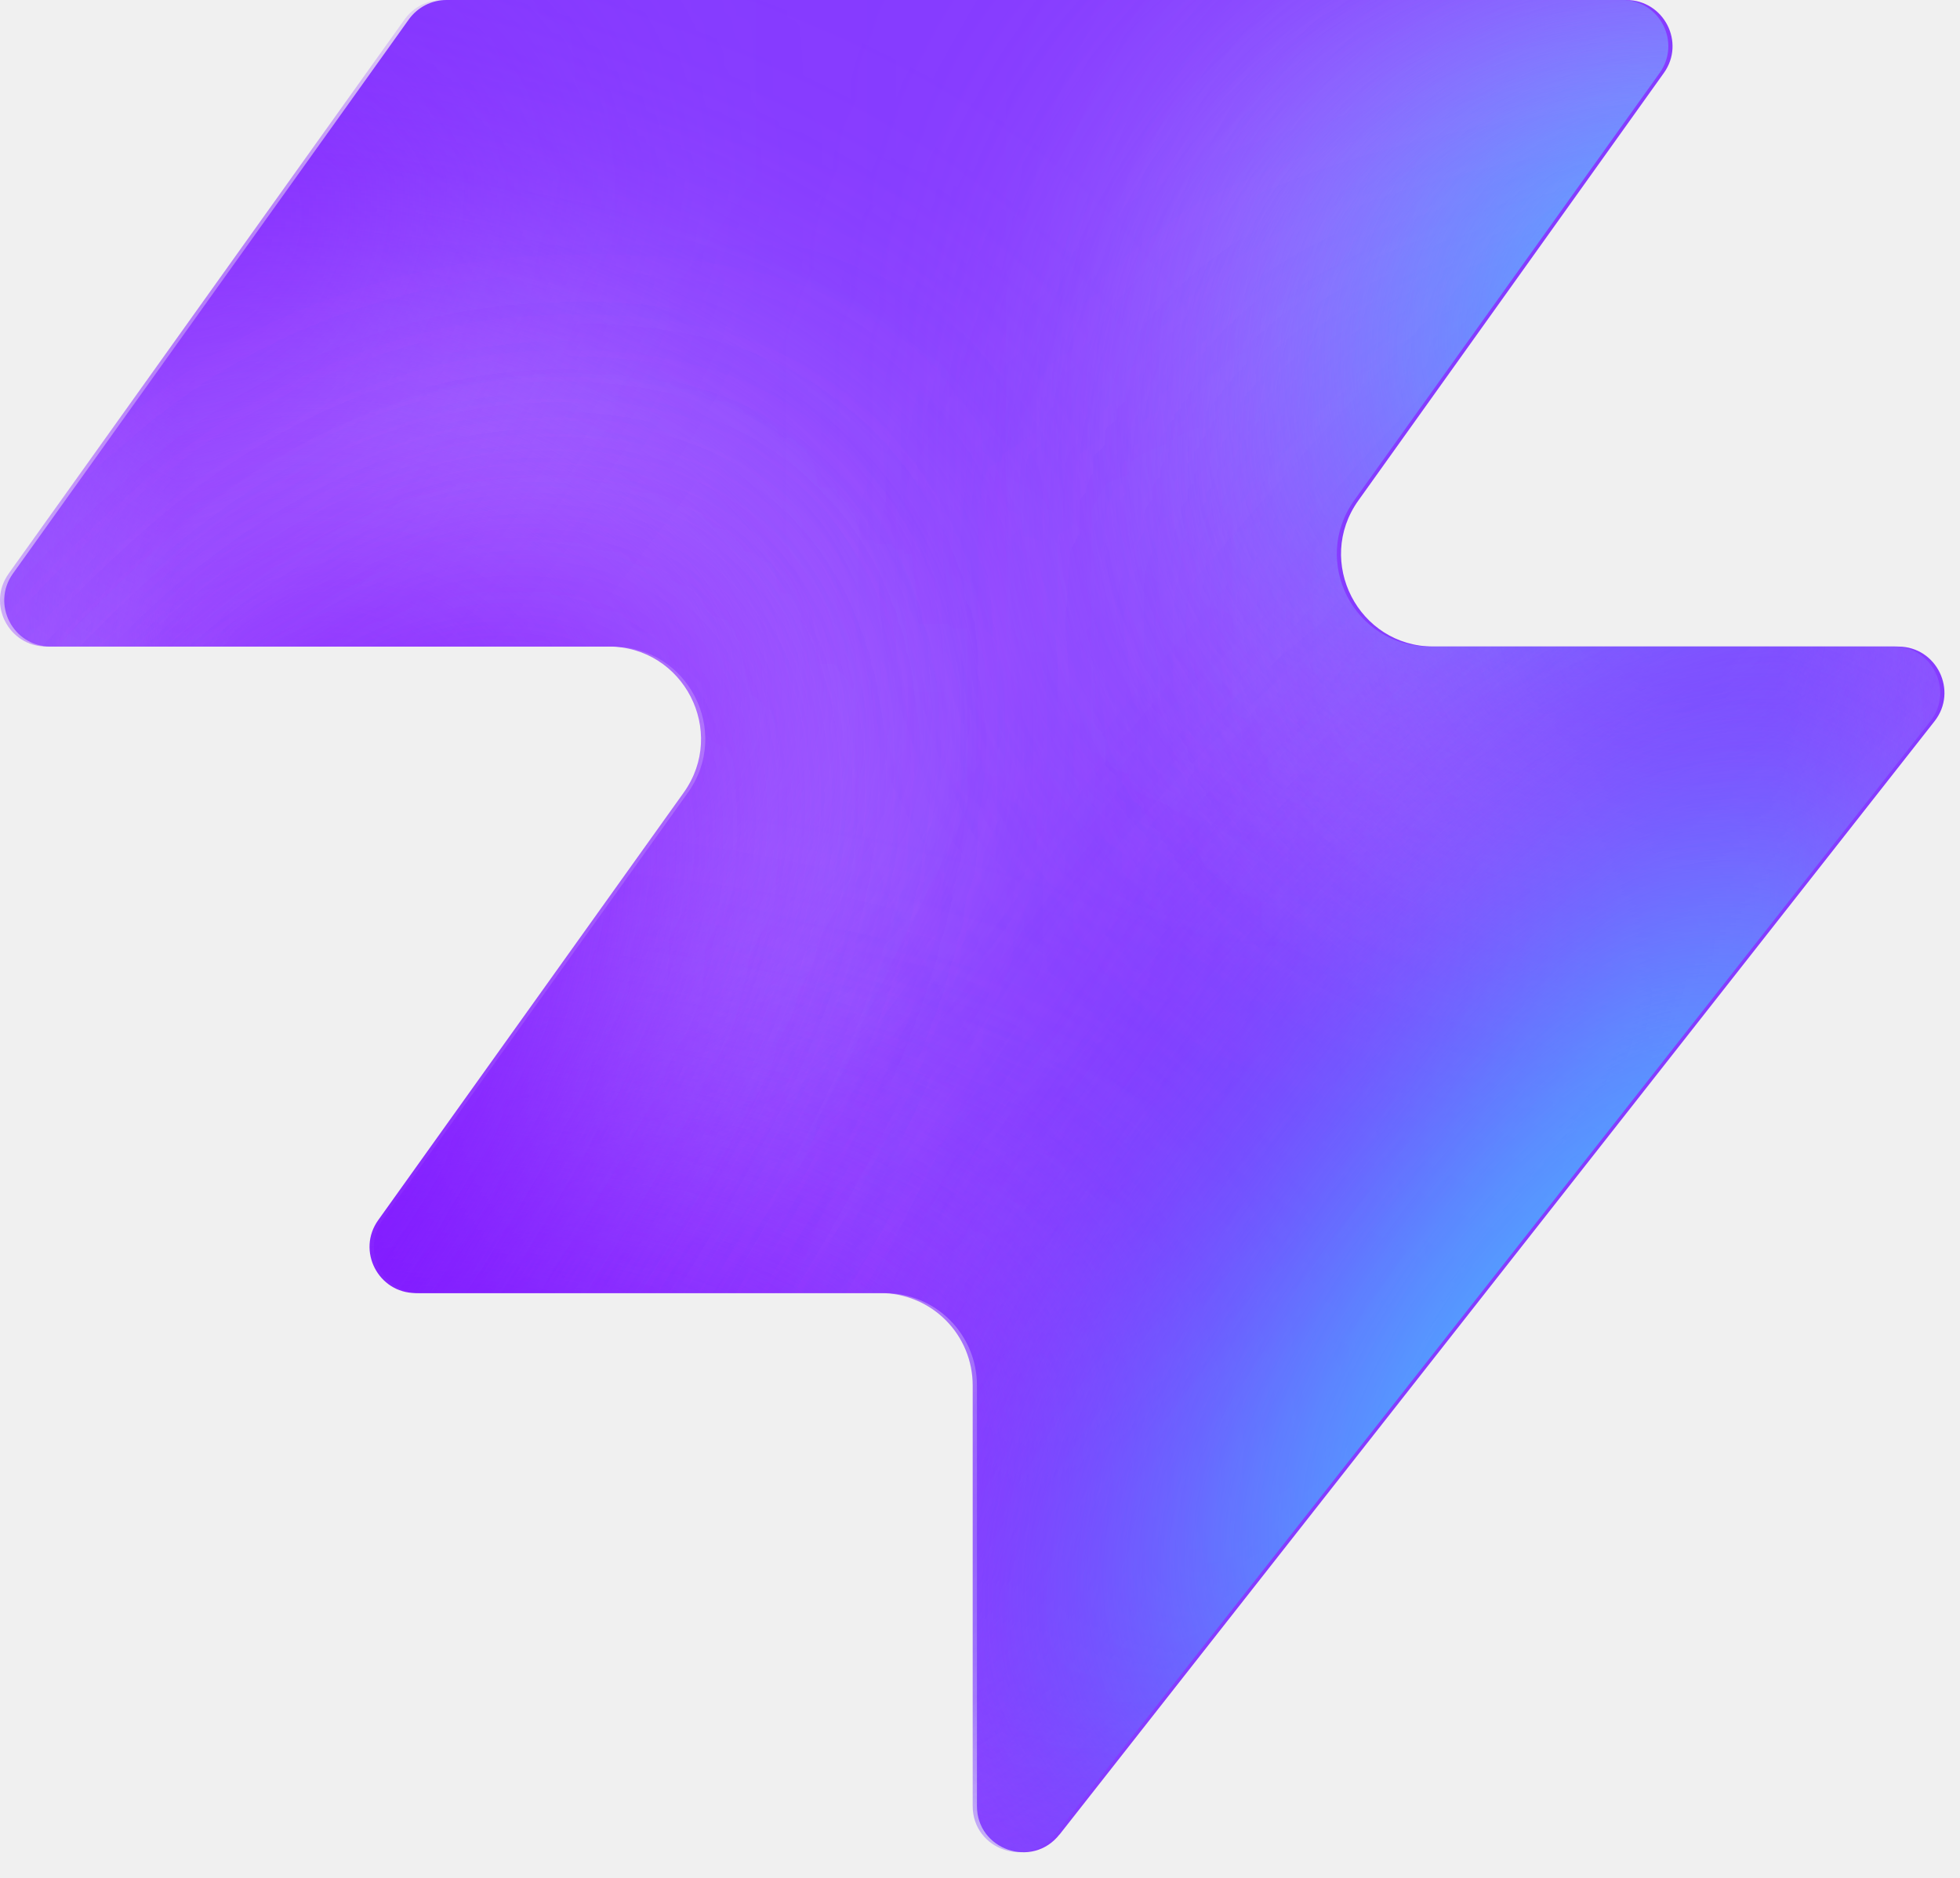
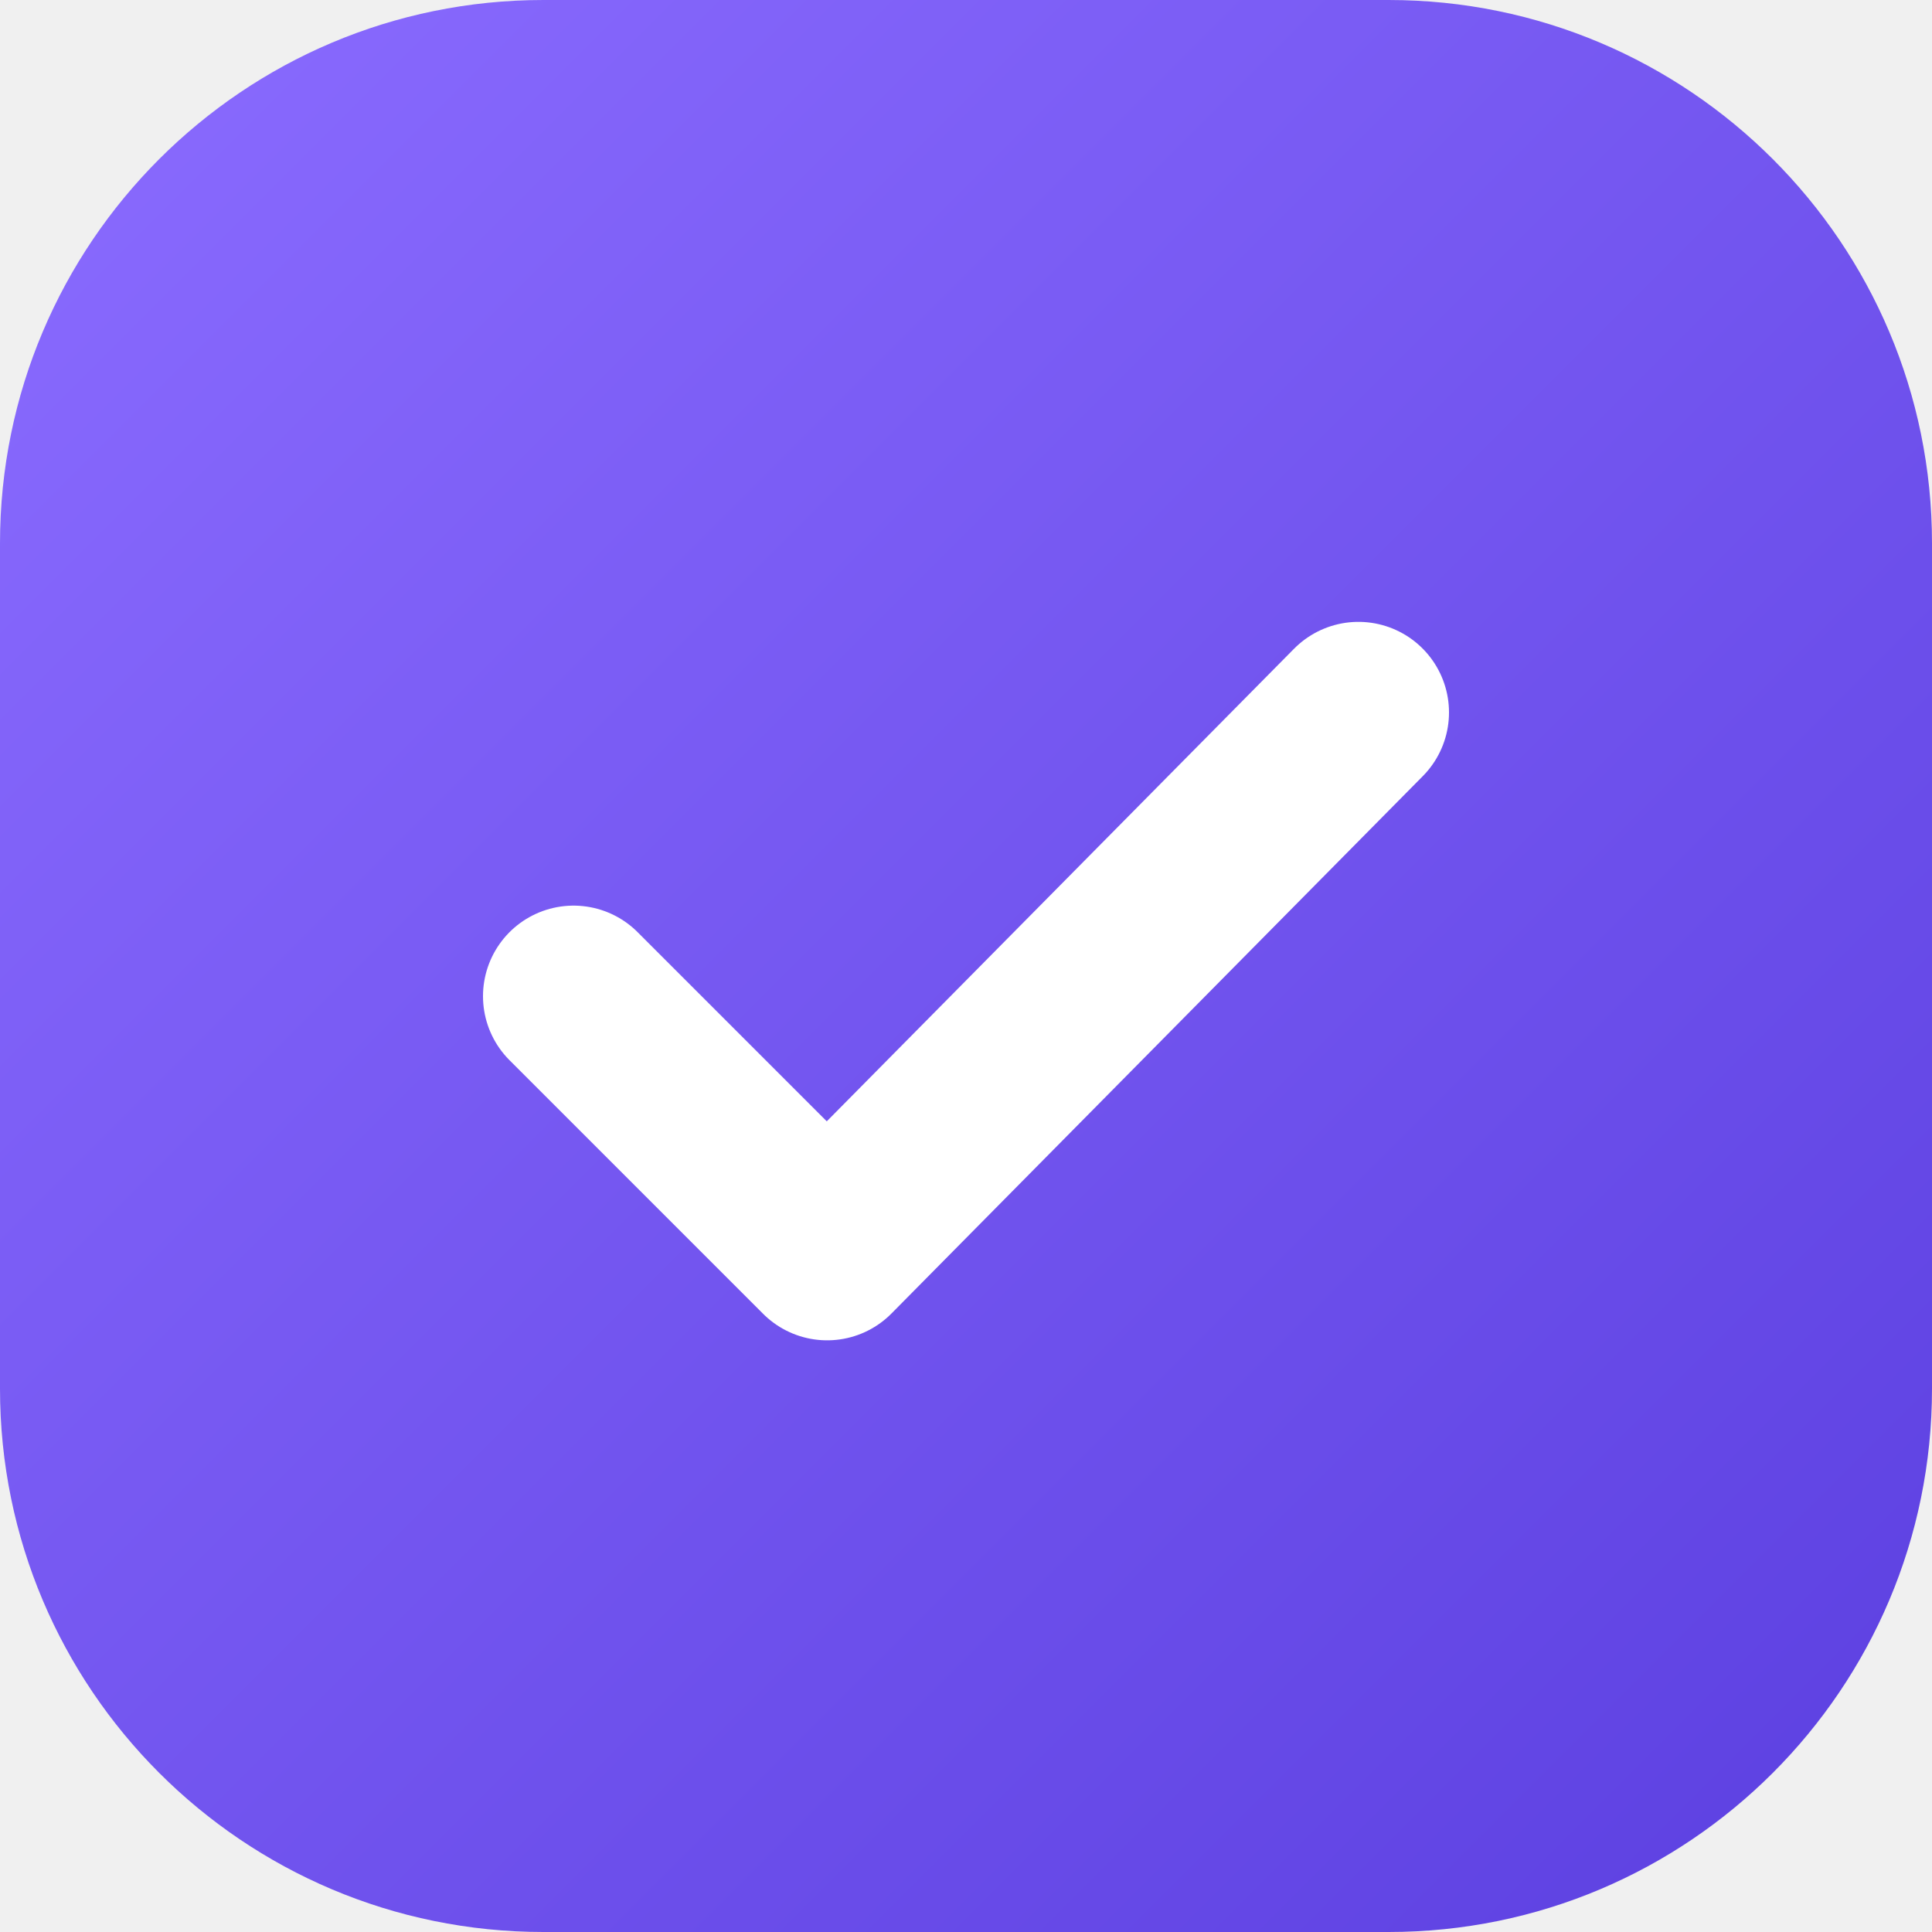
- <svg xmlns="http://www.w3.org/2000/svg" width="48" height="46" fill="none" viewBox="0 0 48 46">
-   <path fill="#863bff" d="M25.946 44.938c-.664.845-2.021.375-2.021-.698V33.937a2.26 2.26 0 0 0-2.262-2.262H10.287c-.92 0-1.456-1.04-.92-1.788l7.48-10.471c1.07-1.497 0-3.578-1.842-3.578H1.237c-.92 0-1.456-1.04-.92-1.788L10.013.474c.214-.297.556-.474.92-.474h28.894c.92 0 1.456 1.04.92 1.788l-7.48 10.471c-1.07 1.498 0 3.579 1.842 3.579h11.377c.943 0 1.473 1.088.89 1.83L25.947 44.94z" style="fill:#863bff;fill:color(display-p3 .525 .23 1);fill-opacity:1" />
-   <mask id="a" width="48" height="46" x="0" y="0" maskUnits="userSpaceOnUse" style="mask-type:alpha">
-     <path fill="#000" d="M25.842 44.938c-.664.844-2.021.375-2.021-.698V33.937a2.26 2.26 0 0 0-2.262-2.262H10.183c-.92 0-1.456-1.04-.92-1.788l7.48-10.471c1.07-1.498 0-3.579-1.842-3.579H1.133c-.92 0-1.456-1.04-.92-1.787L9.91.473c.214-.297.556-.474.92-.474h28.894c.92 0 1.456 1.04.92 1.788l-7.48 10.471c-1.07 1.498 0 3.578 1.842 3.578h11.377c.943 0 1.473 1.088.89 1.832L25.843 44.94z" style="fill:#000;fill-opacity:1" />
-   </mask>
-   <g mask="url(#a)">
-     <g filter="url(#b)">
-       <ellipse cx="5.508" cy="14.704" fill="#ede6ff" rx="5.508" ry="14.704" style="fill:#ede6ff;fill:color(display-p3 .927 .903 1);fill-opacity:1" transform="matrix(.00324 1 1 -.00324 -4.47 31.516)" />
-     </g>
-     <g filter="url(#c)">
-       <ellipse cx="10.399" cy="29.851" fill="#ede6ff" rx="10.399" ry="29.851" style="fill:#ede6ff;fill:color(display-p3 .927 .903 1);fill-opacity:1" transform="matrix(.00324 1 1 -.00324 -39.328 7.883)" />
-     </g>
-     <g filter="url(#d)">
-       <ellipse cx="5.508" cy="30.487" fill="#7e14ff" rx="5.508" ry="30.487" style="fill:#7e14ff;fill:color(display-p3 .492 .077 1);fill-opacity:1" transform="rotate(89.814 -25.913 -14.639)scale(1 -1)" />
-     </g>
-     <g filter="url(#e)">
-       <ellipse cx="5.508" cy="30.599" fill="#7e14ff" rx="5.508" ry="30.599" style="fill:#7e14ff;fill:color(display-p3 .492 .077 1);fill-opacity:1" transform="rotate(89.814 -32.644 -3.334)scale(1 -1)" />
-     </g>
-     <g filter="url(#f)">
-       <ellipse cx="5.508" cy="30.599" fill="#7e14ff" rx="5.508" ry="30.599" style="fill:#7e14ff;fill:color(display-p3 .492 .077 1);fill-opacity:1" transform="matrix(.00324 1 1 -.00324 -34.34 30.47)" />
-     </g>
-     <g filter="url(#g)">
-       <ellipse cx="14.072" cy="22.078" fill="#ede6ff" rx="14.072" ry="22.078" style="fill:#ede6ff;fill:color(display-p3 .927 .903 1);fill-opacity:1" transform="rotate(93.35 24.506 48.493)scale(-1 1)" />
-     </g>
-     <g filter="url(#h)">
-       <ellipse cx="3.47" cy="21.501" fill="#7e14ff" rx="3.47" ry="21.501" style="fill:#7e14ff;fill:color(display-p3 .492 .077 1);fill-opacity:1" transform="rotate(89.009 28.708 47.59)scale(-1 1)" />
-     </g>
-     <g filter="url(#i)">
-       <ellipse cx="3.47" cy="21.501" fill="#7e14ff" rx="3.47" ry="21.501" style="fill:#7e14ff;fill:color(display-p3 .492 .077 1);fill-opacity:1" transform="rotate(89.009 28.708 47.59)scale(-1 1)" />
-     </g>
-     <g filter="url(#j)">
-       <ellipse cx=".387" cy="8.972" fill="#7e14ff" rx="4.407" ry="29.108" style="fill:#7e14ff;fill:color(display-p3 .492 .077 1);fill-opacity:1" transform="rotate(39.51 .387 8.972)" />
-     </g>
-     <g filter="url(#k)">
-       <ellipse cx="47.523" cy="-6.092" fill="#7e14ff" rx="4.407" ry="29.108" style="fill:#7e14ff;fill:color(display-p3 .492 .077 1);fill-opacity:1" transform="rotate(37.892 47.523 -6.092)" />
-     </g>
-     <g filter="url(#l)">
-       <ellipse cx="41.412" cy="6.333" fill="#47bfff" rx="5.971" ry="9.665" style="fill:#47bfff;fill:color(display-p3 .28 .748 1);fill-opacity:1" transform="rotate(37.892 41.412 6.333)" />
-     </g>
-     <g filter="url(#m)">
-       <ellipse cx="-1.879" cy="38.332" fill="#7e14ff" rx="4.407" ry="29.108" style="fill:#7e14ff;fill:color(display-p3 .492 .077 1);fill-opacity:1" transform="rotate(37.892 -1.88 38.332)" />
-     </g>
-     <g filter="url(#n)">
-       <ellipse cx="-1.879" cy="38.332" fill="#7e14ff" rx="4.407" ry="29.108" style="fill:#7e14ff;fill:color(display-p3 .492 .077 1);fill-opacity:1" transform="rotate(37.892 -1.88 38.332)" />
-     </g>
-     <g filter="url(#o)">
-       <ellipse cx="35.651" cy="29.907" fill="#7e14ff" rx="4.407" ry="29.108" style="fill:#7e14ff;fill:color(display-p3 .492 .077 1);fill-opacity:1" transform="rotate(37.892 35.651 29.907)" />
-     </g>
-     <g filter="url(#p)">
-       <ellipse cx="38.418" cy="32.4" fill="#47bfff" rx="5.971" ry="15.297" style="fill:#47bfff;fill:color(display-p3 .28 .748 1);fill-opacity:1" transform="rotate(37.892 38.418 32.4)" />
-     </g>
-   </g>
+ <svg xmlns="http://www.w3.org/2000/svg" viewBox="0 0 32 32">
  <defs>
-     <filter id="b" width="60.045" height="41.654" x="-19.77" y="16.149" color-interpolation-filters="sRGB" filterUnits="userSpaceOnUse">
-       <feFlood flood-opacity="0" result="BackgroundImageFix" />
-       <feBlend in="SourceGraphic" in2="BackgroundImageFix" result="shape" />
-       <feGaussianBlur result="effect1_foregroundBlur_2002_17158" stdDeviation="7.659" />
-     </filter>
-     <filter id="c" width="90.34" height="51.437" x="-54.613" y="-7.533" color-interpolation-filters="sRGB" filterUnits="userSpaceOnUse">
-       <feFlood flood-opacity="0" result="BackgroundImageFix" />
-       <feBlend in="SourceGraphic" in2="BackgroundImageFix" result="shape" />
-       <feGaussianBlur result="effect1_foregroundBlur_2002_17158" stdDeviation="7.659" />
-     </filter>
-     <filter id="d" width="79.355" height="29.4" x="-49.64" y="2.03" color-interpolation-filters="sRGB" filterUnits="userSpaceOnUse">
-       <feFlood flood-opacity="0" result="BackgroundImageFix" />
-       <feBlend in="SourceGraphic" in2="BackgroundImageFix" result="shape" />
-       <feGaussianBlur result="effect1_foregroundBlur_2002_17158" stdDeviation="4.596" />
-     </filter>
-     <filter id="e" width="79.579" height="29.4" x="-45.045" y="20.029" color-interpolation-filters="sRGB" filterUnits="userSpaceOnUse">
-       <feFlood flood-opacity="0" result="BackgroundImageFix" />
-       <feBlend in="SourceGraphic" in2="BackgroundImageFix" result="shape" />
-       <feGaussianBlur result="effect1_foregroundBlur_2002_17158" stdDeviation="4.596" />
-     </filter>
-     <filter id="f" width="79.579" height="29.4" x="-43.513" y="21.178" color-interpolation-filters="sRGB" filterUnits="userSpaceOnUse">
-       <feFlood flood-opacity="0" result="BackgroundImageFix" />
-       <feBlend in="SourceGraphic" in2="BackgroundImageFix" result="shape" />
-       <feGaussianBlur result="effect1_foregroundBlur_2002_17158" stdDeviation="4.596" />
-     </filter>
-     <filter id="g" width="74.749" height="58.852" x="15.756" y="-17.901" color-interpolation-filters="sRGB" filterUnits="userSpaceOnUse">
-       <feFlood flood-opacity="0" result="BackgroundImageFix" />
-       <feBlend in="SourceGraphic" in2="BackgroundImageFix" result="shape" />
-       <feGaussianBlur result="effect1_foregroundBlur_2002_17158" stdDeviation="7.659" />
-     </filter>
-     <filter id="h" width="61.377" height="25.362" x="23.548" y="2.284" color-interpolation-filters="sRGB" filterUnits="userSpaceOnUse">
-       <feFlood flood-opacity="0" result="BackgroundImageFix" />
-       <feBlend in="SourceGraphic" in2="BackgroundImageFix" result="shape" />
-       <feGaussianBlur result="effect1_foregroundBlur_2002_17158" stdDeviation="4.596" />
-     </filter>
-     <filter id="i" width="61.377" height="25.362" x="23.548" y="2.284" color-interpolation-filters="sRGB" filterUnits="userSpaceOnUse">
-       <feFlood flood-opacity="0" result="BackgroundImageFix" />
-       <feBlend in="SourceGraphic" in2="BackgroundImageFix" result="shape" />
-       <feGaussianBlur result="effect1_foregroundBlur_2002_17158" stdDeviation="4.596" />
-     </filter>
-     <filter id="j" width="56.045" height="63.649" x="-27.636" y="-22.853" color-interpolation-filters="sRGB" filterUnits="userSpaceOnUse">
-       <feFlood flood-opacity="0" result="BackgroundImageFix" />
-       <feBlend in="SourceGraphic" in2="BackgroundImageFix" result="shape" />
-       <feGaussianBlur result="effect1_foregroundBlur_2002_17158" stdDeviation="4.596" />
-     </filter>
-     <filter id="k" width="54.814" height="64.646" x="20.116" y="-38.415" color-interpolation-filters="sRGB" filterUnits="userSpaceOnUse">
-       <feFlood flood-opacity="0" result="BackgroundImageFix" />
-       <feBlend in="SourceGraphic" in2="BackgroundImageFix" result="shape" />
-       <feGaussianBlur result="effect1_foregroundBlur_2002_17158" stdDeviation="4.596" />
-     </filter>
-     <filter id="l" width="33.541" height="35.313" x="24.641" y="-11.323" color-interpolation-filters="sRGB" filterUnits="userSpaceOnUse">
-       <feFlood flood-opacity="0" result="BackgroundImageFix" />
-       <feBlend in="SourceGraphic" in2="BackgroundImageFix" result="shape" />
-       <feGaussianBlur result="effect1_foregroundBlur_2002_17158" stdDeviation="4.596" />
-     </filter>
-     <filter id="m" width="54.814" height="64.646" x="-29.286" y="6.009" color-interpolation-filters="sRGB" filterUnits="userSpaceOnUse">
-       <feFlood flood-opacity="0" result="BackgroundImageFix" />
-       <feBlend in="SourceGraphic" in2="BackgroundImageFix" result="shape" />
-       <feGaussianBlur result="effect1_foregroundBlur_2002_17158" stdDeviation="4.596" />
-     </filter>
-     <filter id="n" width="54.814" height="64.646" x="-29.286" y="6.009" color-interpolation-filters="sRGB" filterUnits="userSpaceOnUse">
-       <feFlood flood-opacity="0" result="BackgroundImageFix" />
-       <feBlend in="SourceGraphic" in2="BackgroundImageFix" result="shape" />
-       <feGaussianBlur result="effect1_foregroundBlur_2002_17158" stdDeviation="4.596" />
-     </filter>
-     <filter id="o" width="54.814" height="64.646" x="8.244" y="-2.416" color-interpolation-filters="sRGB" filterUnits="userSpaceOnUse">
-       <feFlood flood-opacity="0" result="BackgroundImageFix" />
-       <feBlend in="SourceGraphic" in2="BackgroundImageFix" result="shape" />
-       <feGaussianBlur result="effect1_foregroundBlur_2002_17158" stdDeviation="4.596" />
-     </filter>
-     <filter id="p" width="39.409" height="43.623" x="18.713" y="10.588" color-interpolation-filters="sRGB" filterUnits="userSpaceOnUse">
-       <feFlood flood-opacity="0" result="BackgroundImageFix" />
-       <feBlend in="SourceGraphic" in2="BackgroundImageFix" result="shape" />
-       <feGaussianBlur result="effect1_foregroundBlur_2002_17158" stdDeviation="4.596" />
-     </filter>
+     <linearGradient id="g" x1="0" y1="0" x2="1" y2="1">
+       <stop offset="0" stop-color="#8b6cff" />
+       <stop offset="1" stop-color="#5b3fe0" />
+     </linearGradient>
  </defs>
+   <rect width="32" height="32" rx="9" fill="url(#g)" />
+   <path d="M9.5 16.5l4.2 4.2L22.5 11.8" fill="none" stroke="#fff" stroke-width="3" stroke-linecap="round" stroke-linejoin="round" />
</svg>
